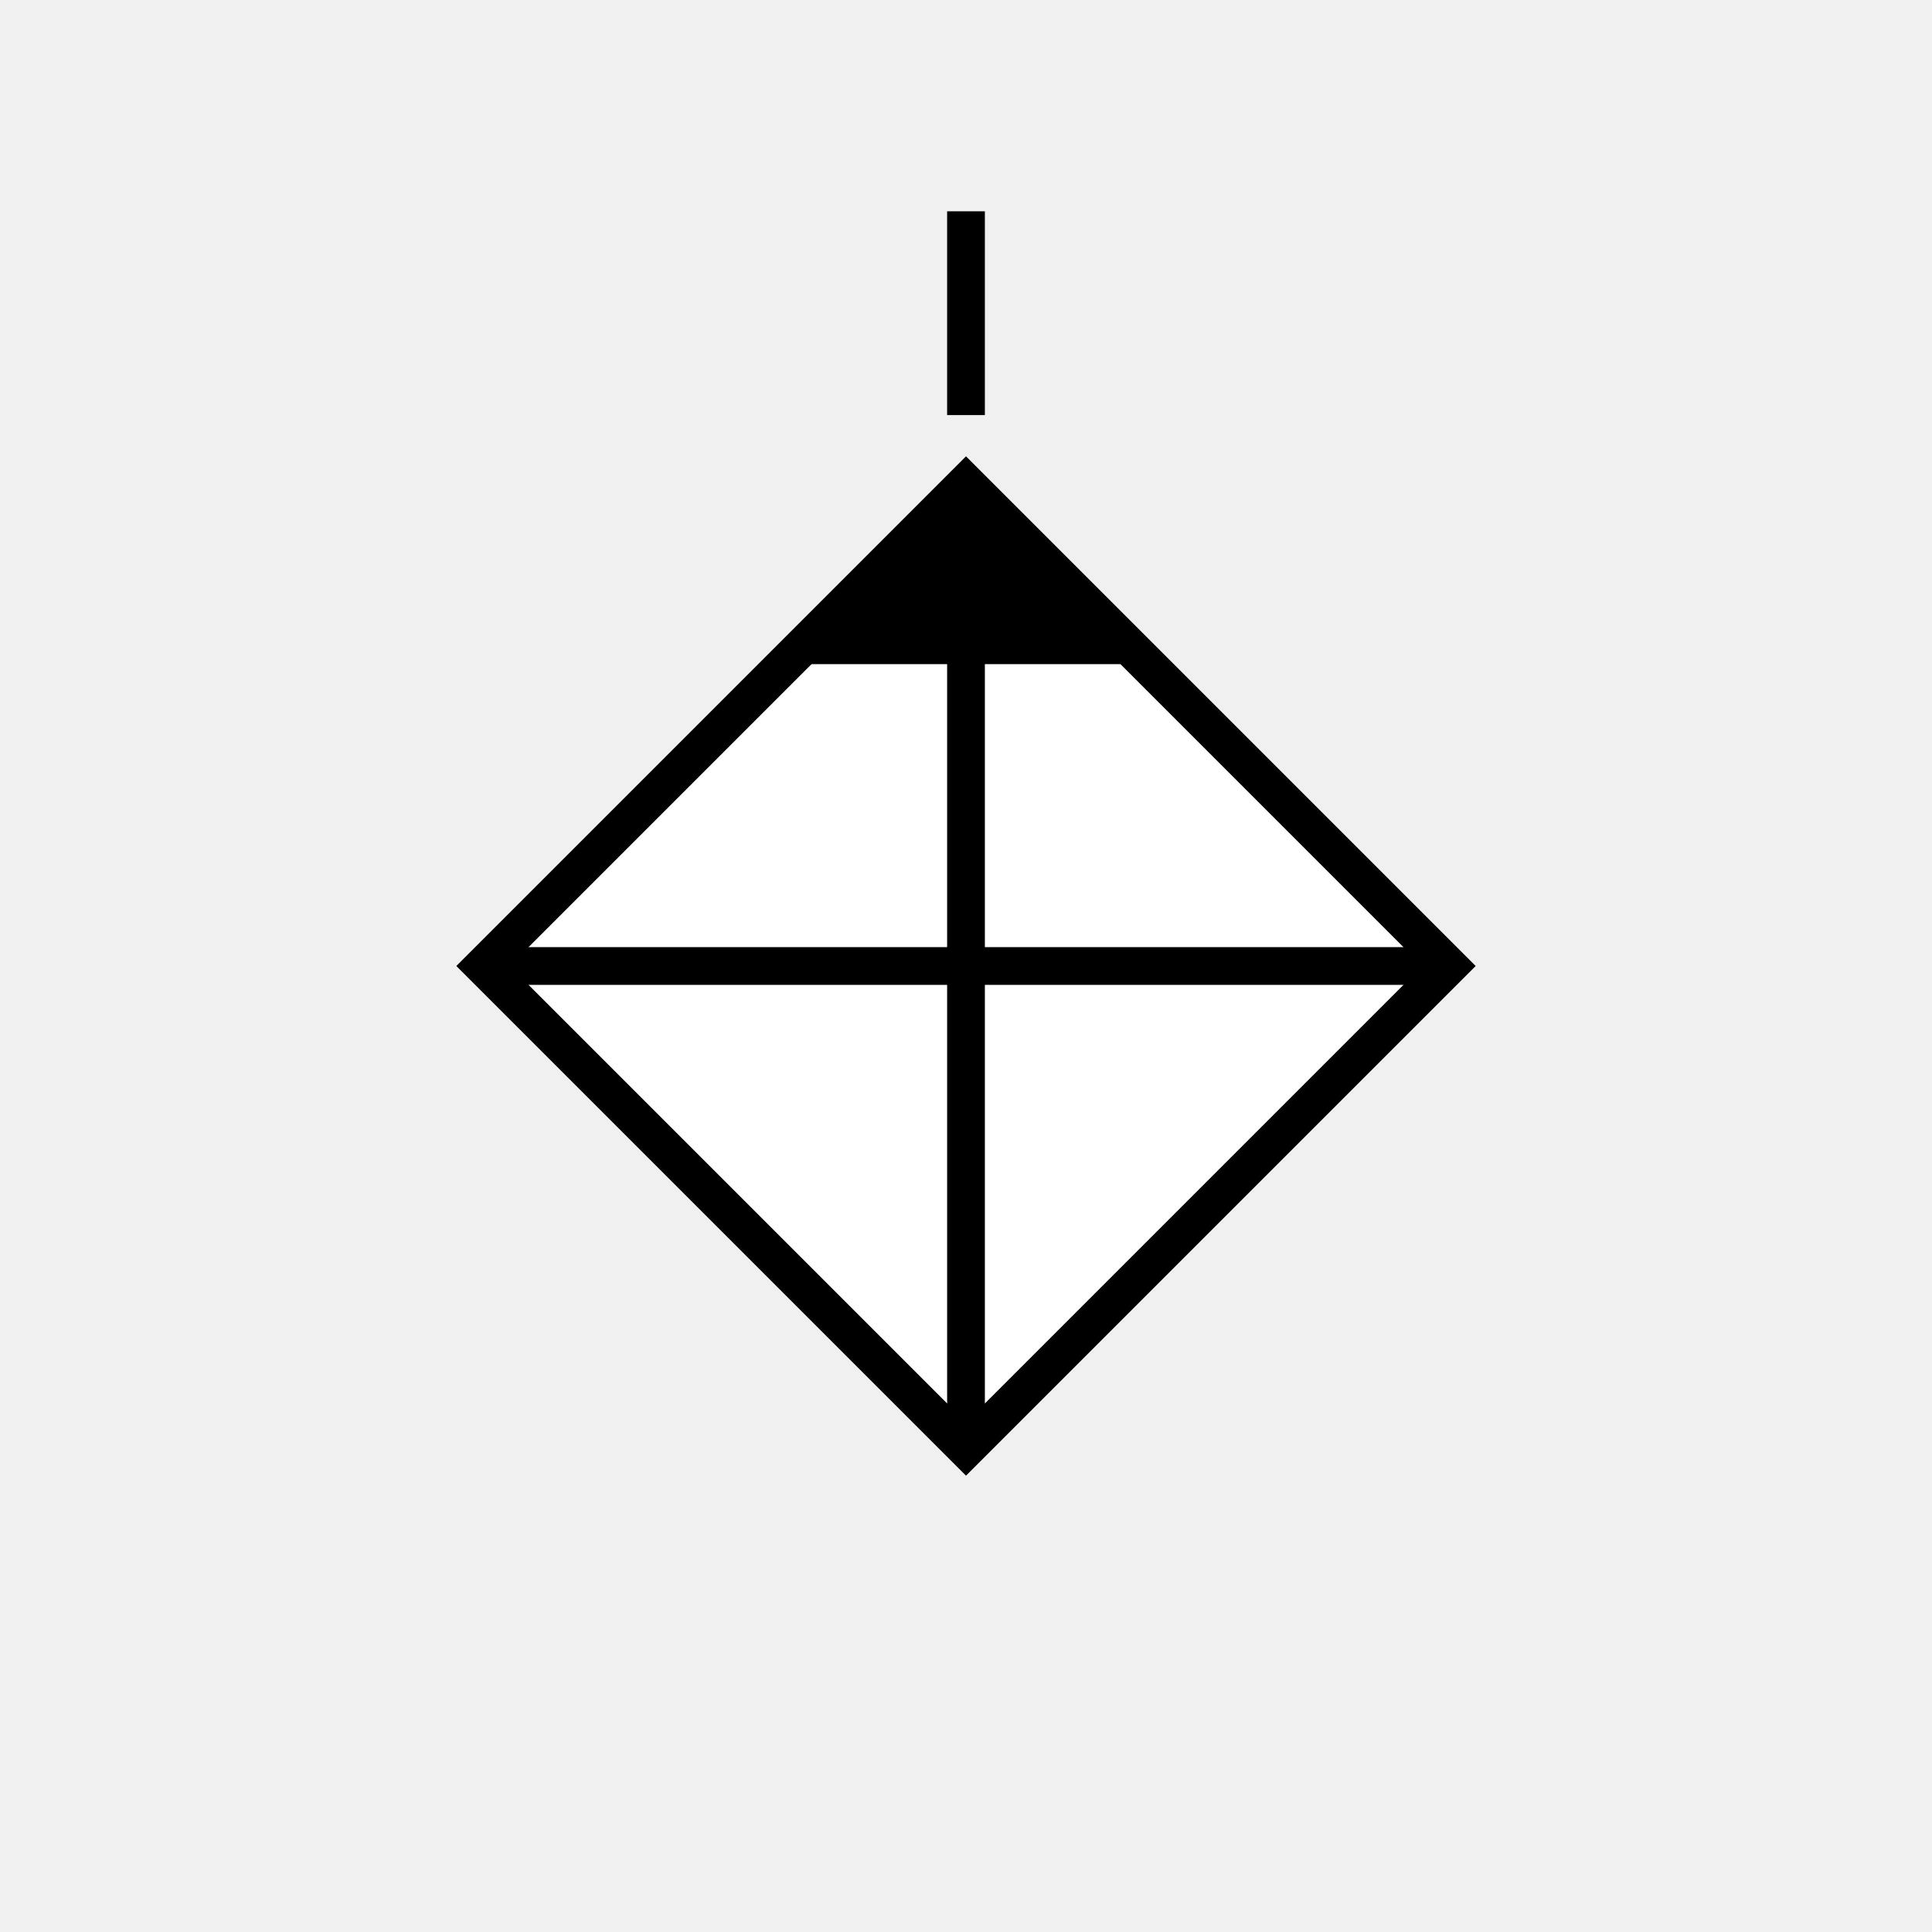
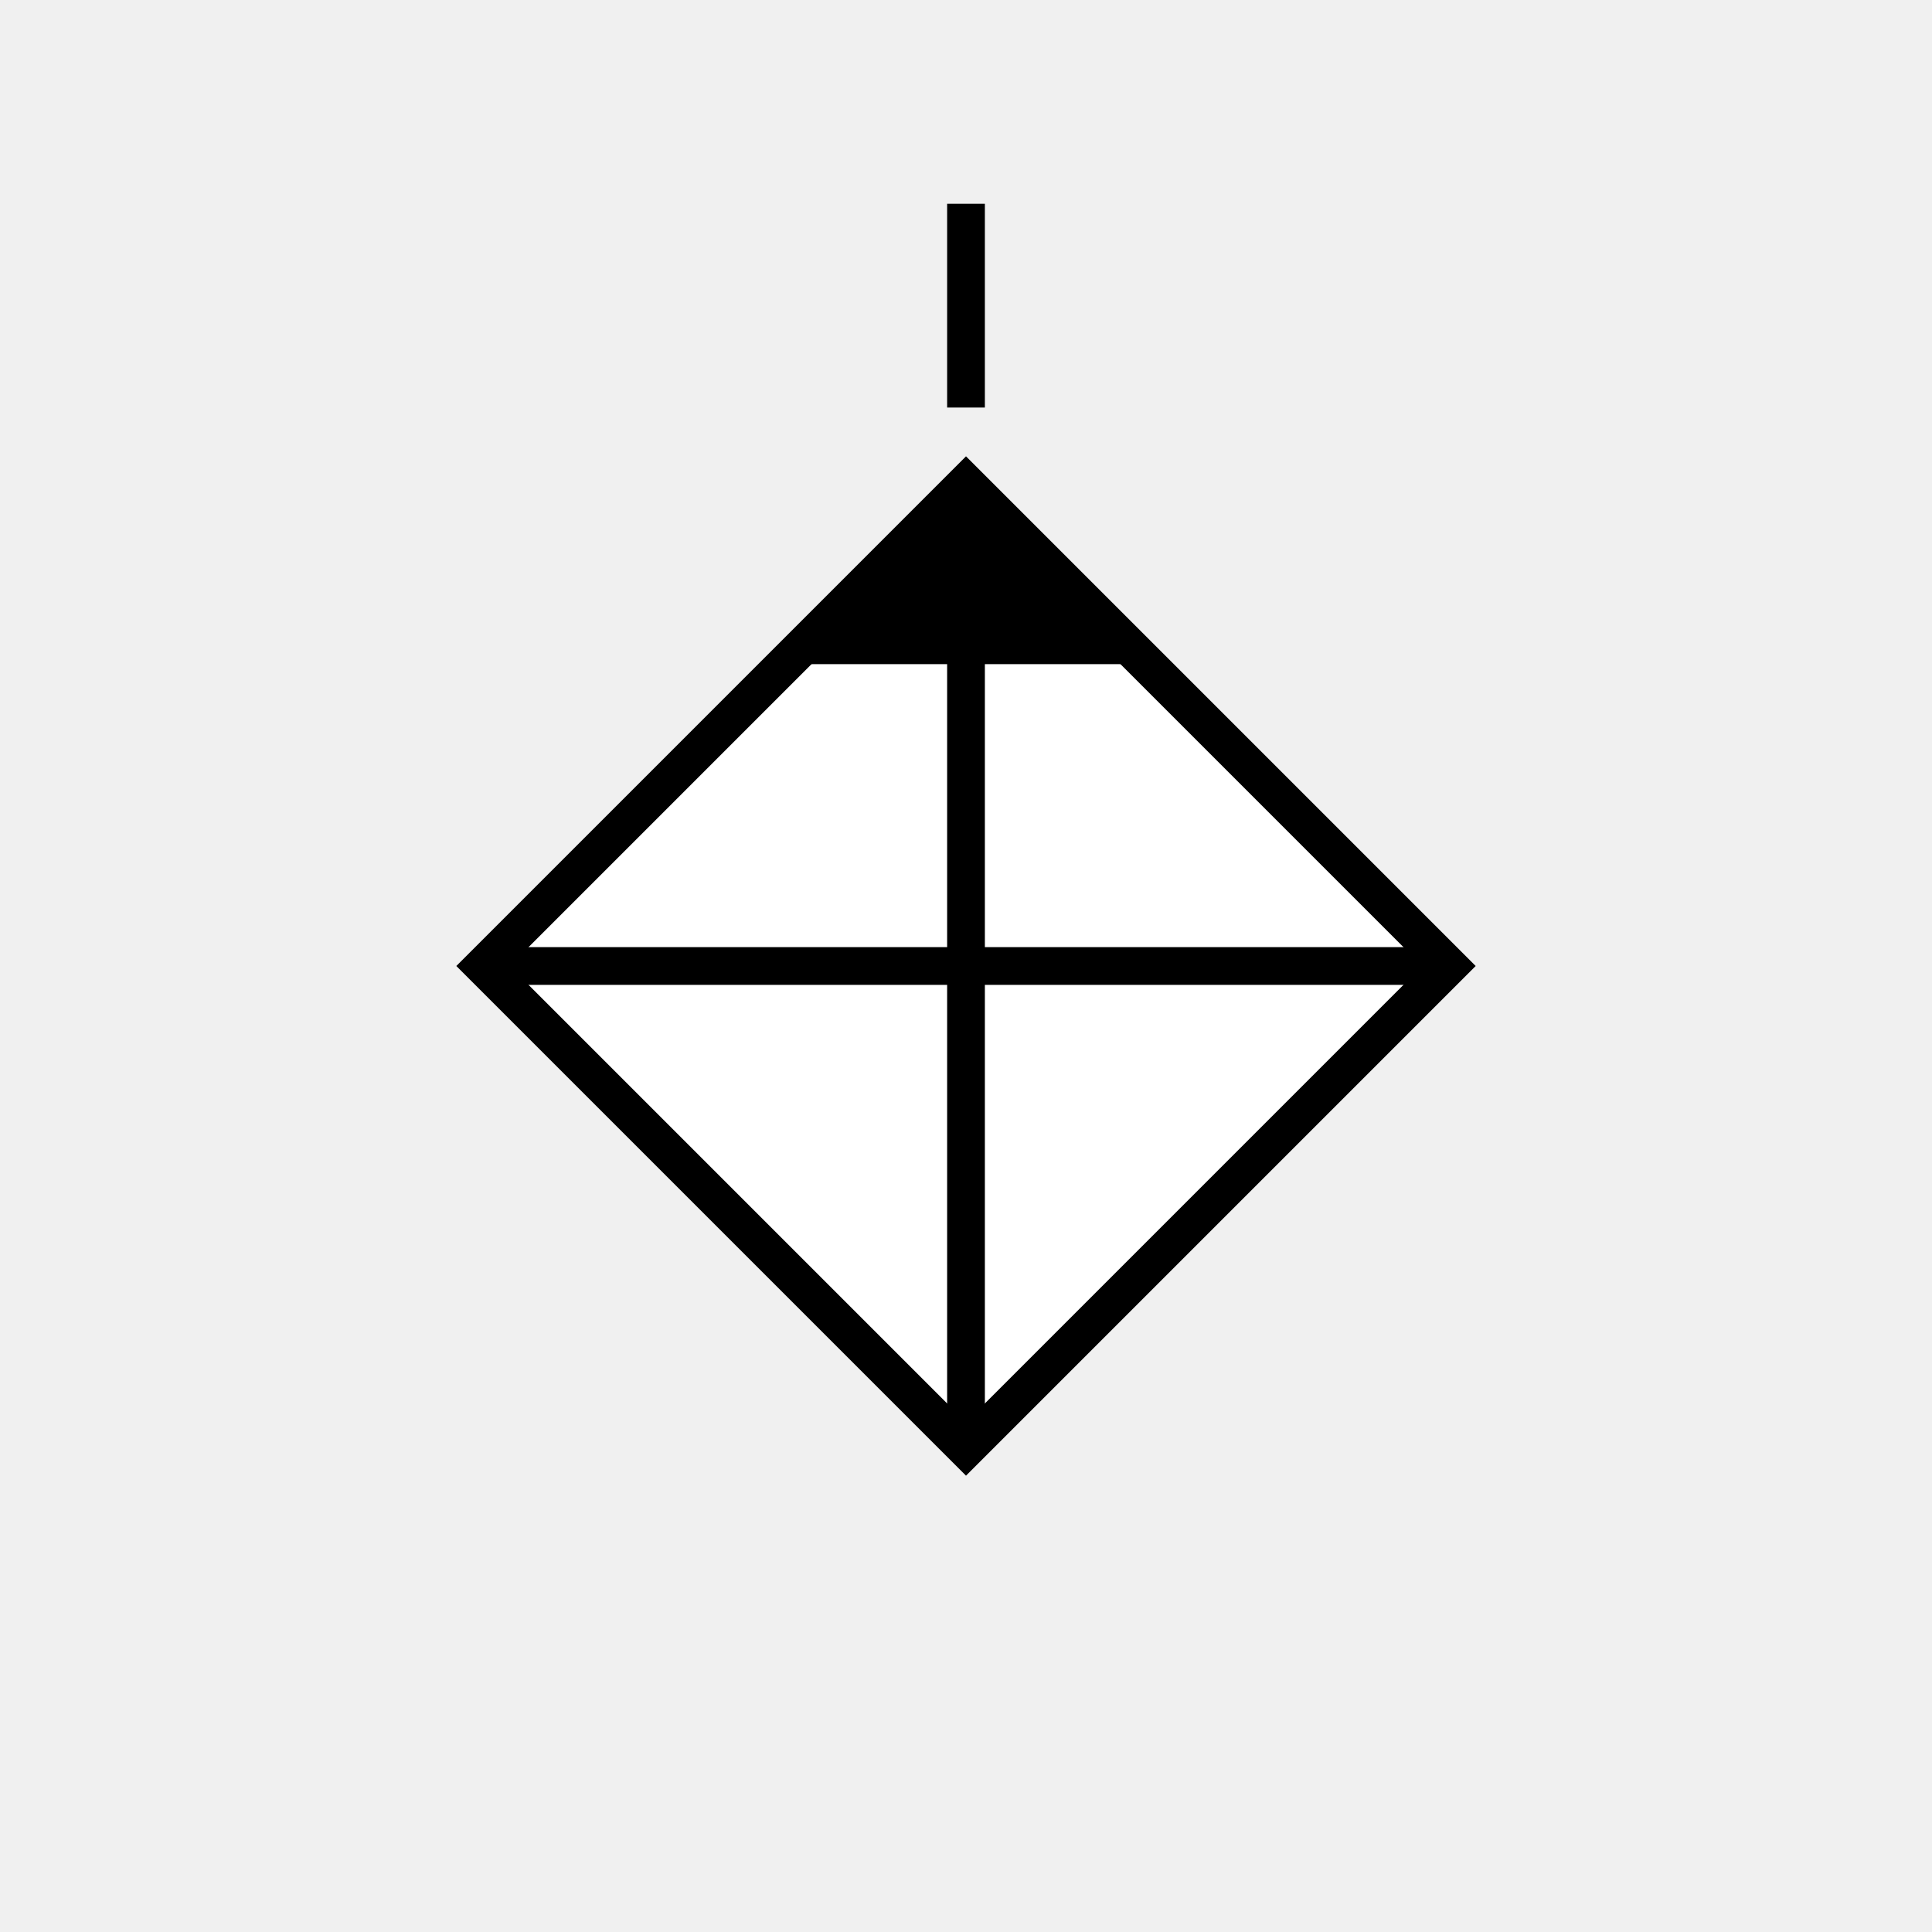
<svg xmlns="http://www.w3.org/2000/svg" version="1.1" width="256" height="256" id="svg15">
  <defs id="defs5">
    <clipPath id="person">
      <path d="M64,128 L128,64 L192,128 L128,192 Z" id="path2" />
    </clipPath>
  </defs>
  <path d="M64,128 L128,64 L192,128 L128,192 Z" stroke-width="5" stroke="#000000" fill="#FFFFFF" id="path7" />
  <rect x="64" y="64" width="128" height="24" fill="#000000" clip-path="url(#person)" id="rect9" />
-   <line x1="128" y1="55" x2="128" y2="28" stroke="#000000" stroke-width="5" id="line11" />
+   <line x1="128" y1="54" x2="128" y2="27" id="line11" style="stroke:#000000;stroke-width:5" />
  <path d="M64,128 L128,64 L192,128 L128,192 Z" stroke-width="2" stroke="" fill="none" id="path13" />
  <path style="fill:none;stroke:#000000;stroke-width:5" d="M 64,128 H 192 M 128,64 v 128" id="path21" />
</svg>
